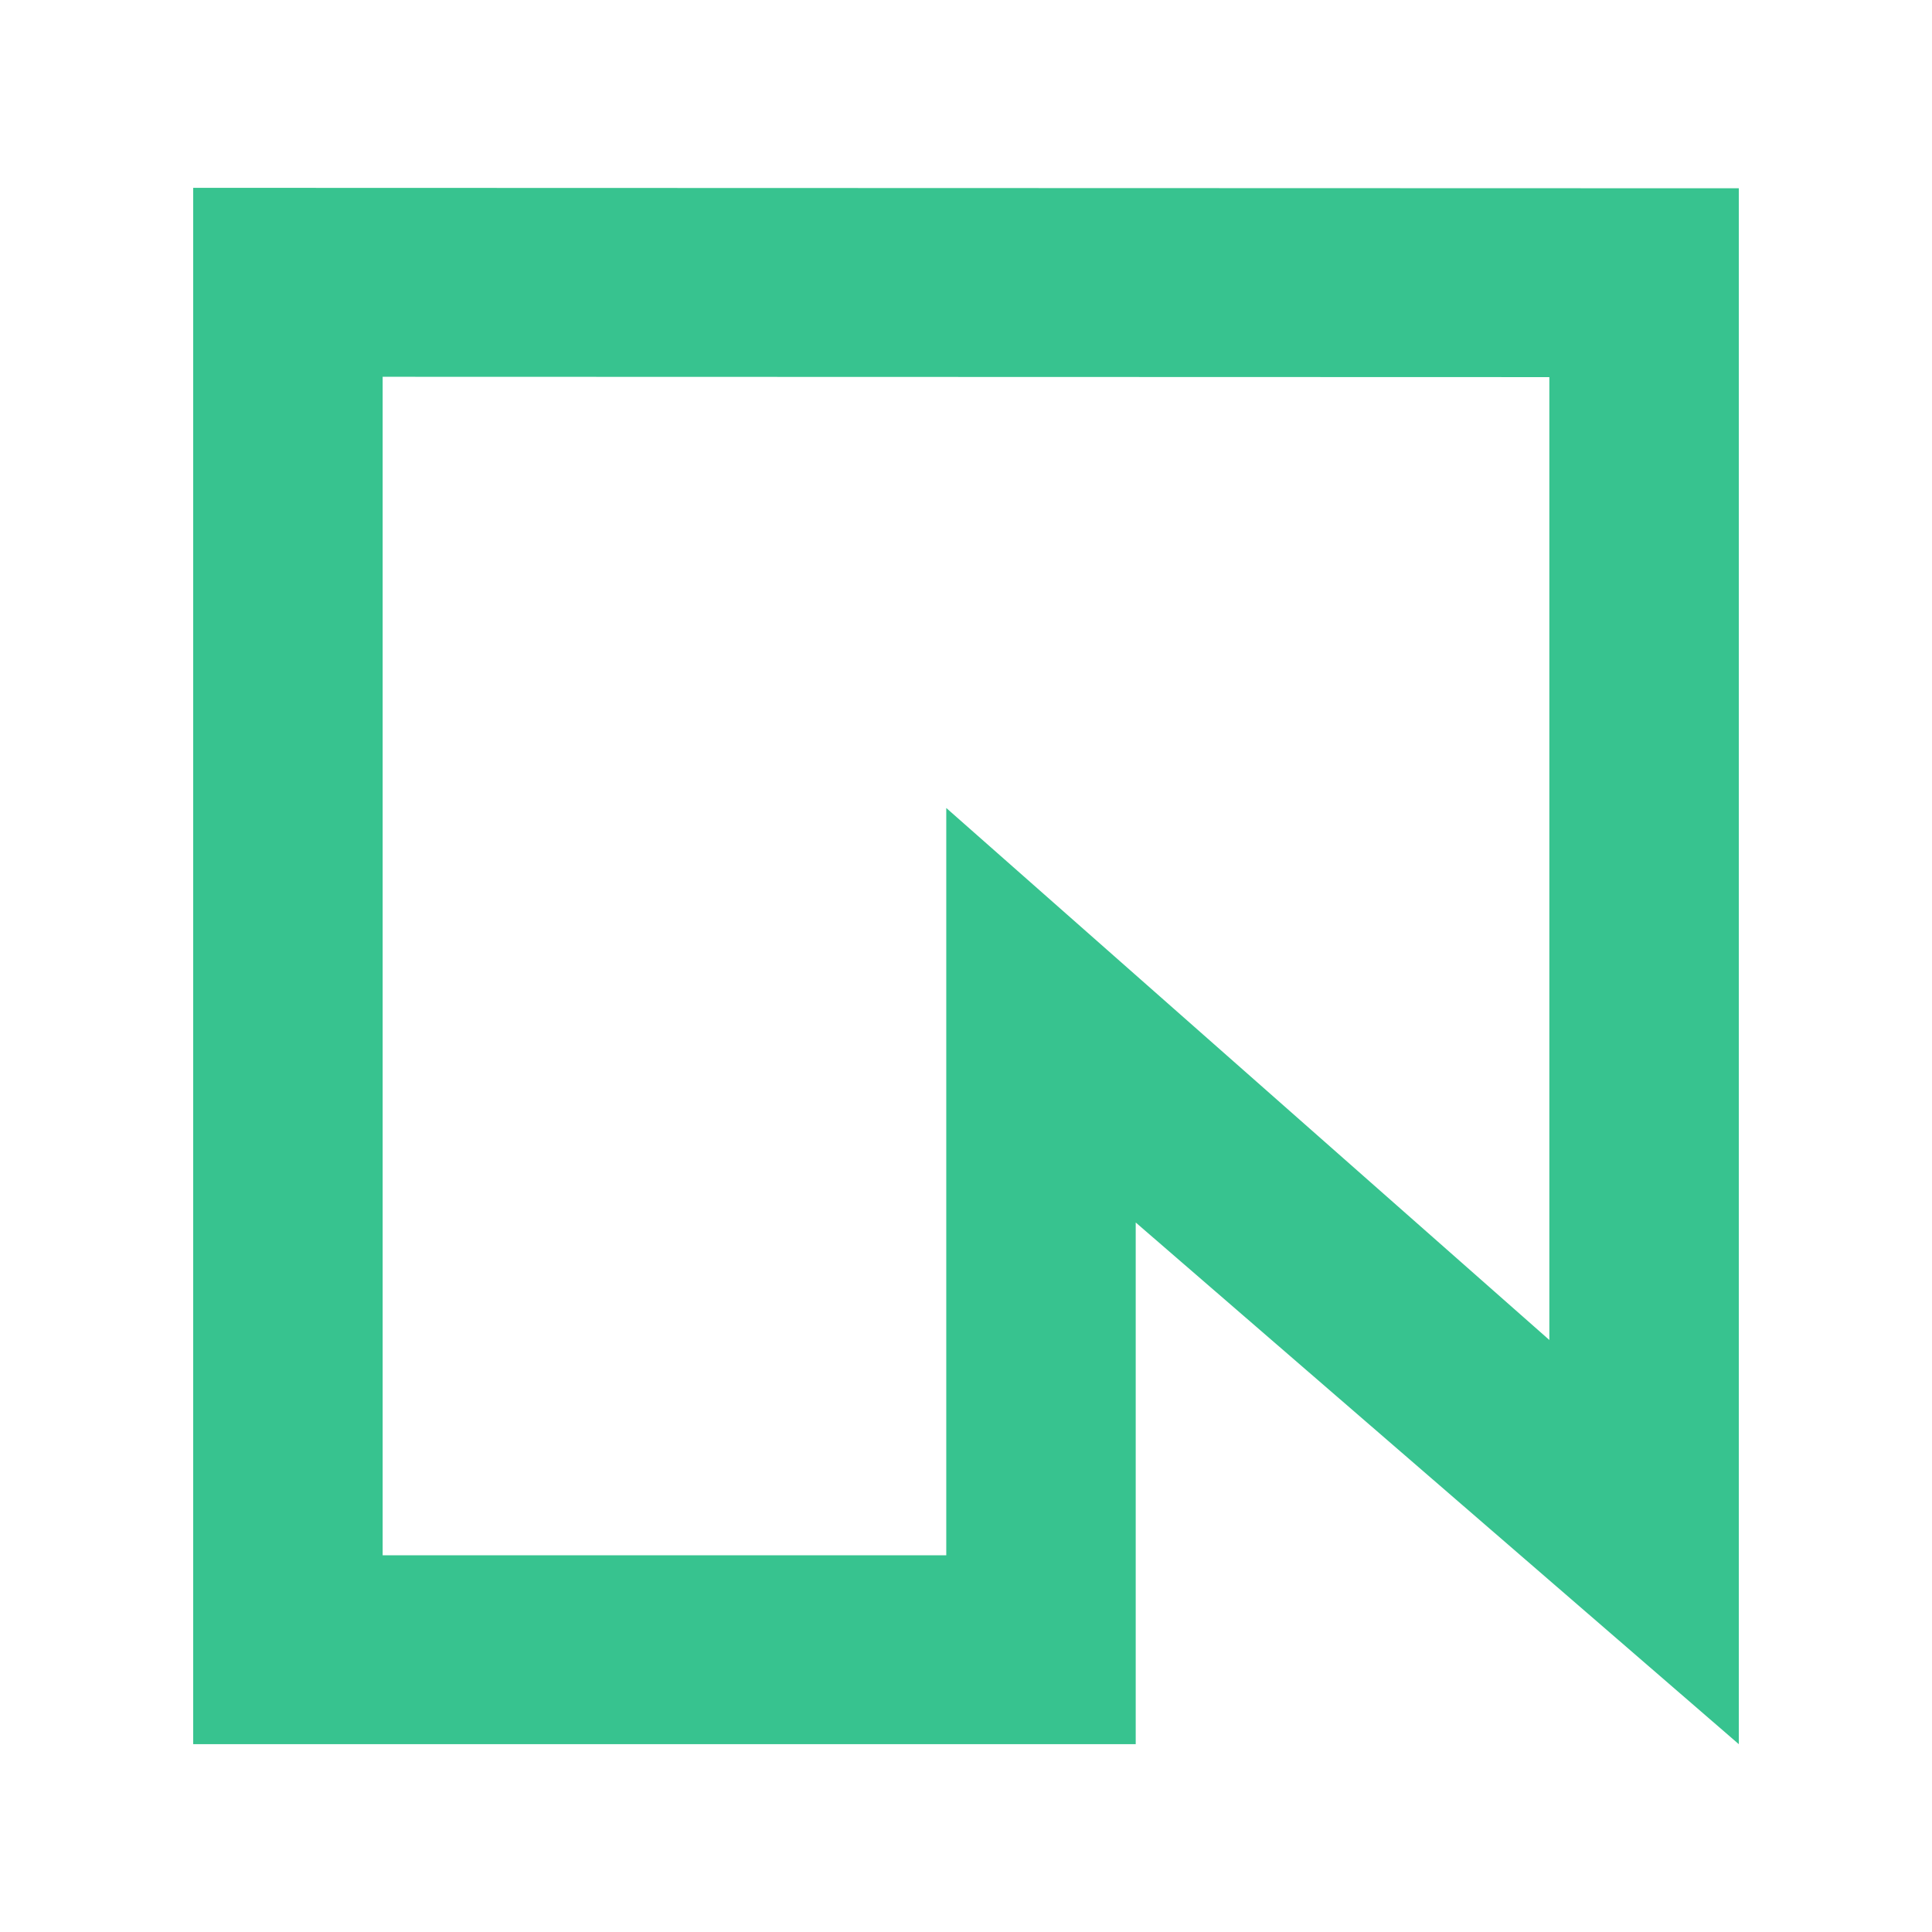
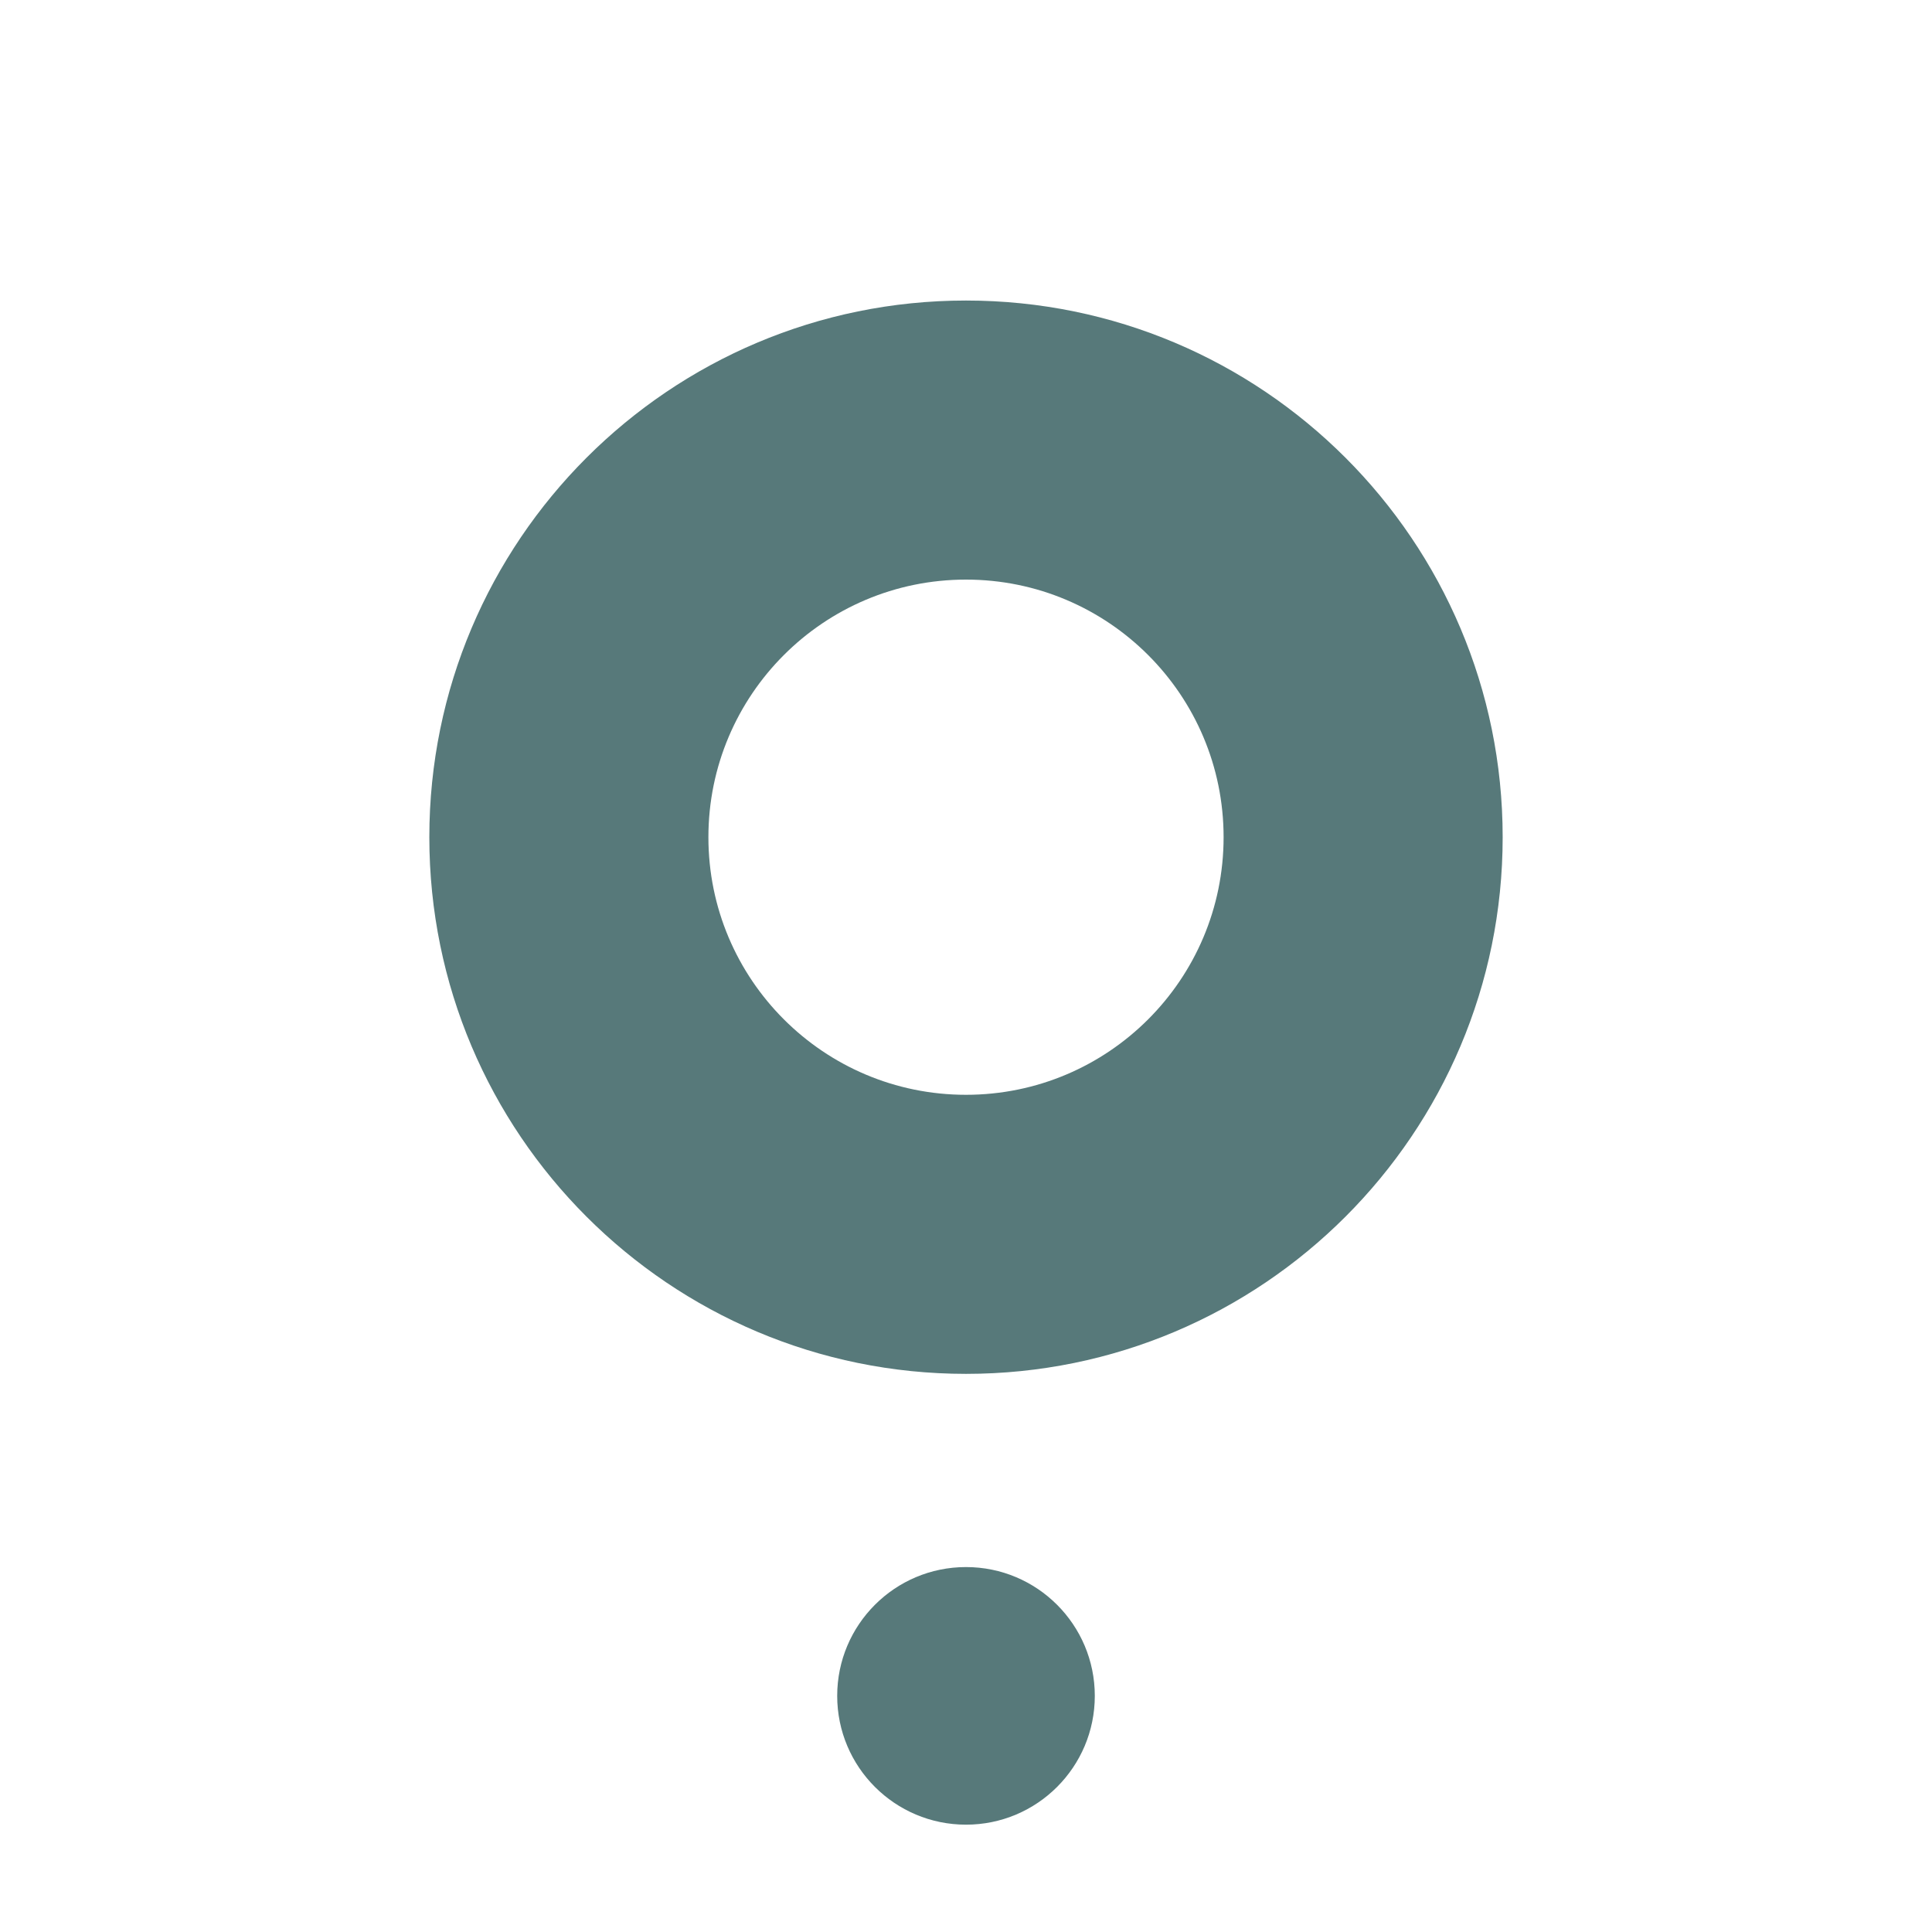
<svg xmlns="http://www.w3.org/2000/svg" width="180" height="180" viewBox="0 0 180 180" fill="none">
  <style>
  :root {
-     fill: #37C38F;
+     fill: #57797A;
  }
  @media (prefers-color-scheme: dark) {
    :root {
-       fill: #34D59A;
+       fill: #7FA6A7;
    }
  }
</style>
-   <path d="M162 17.541V162.5L105.812 113.897V162.5H18V17.5L162 17.541ZM35.651 144.901H88.161V75.278L144.349 124.843V35.135L35.651 35.104V144.901Z" />
+   <path fill-rule="evenodd" clip-rule="evenodd" d="M90 128c27.614 0 50-22.386 50-50S117.614 28 90 28 40 50.386 40 78s22.386 50 50 50Zm0-26c13.255 0 24-10.745 24-24S103.255 54 90 54 66 64.745 66 78s10.745 24 24 24Z" />
+   <circle cx="90" cy="158" r="12" />
</svg>
